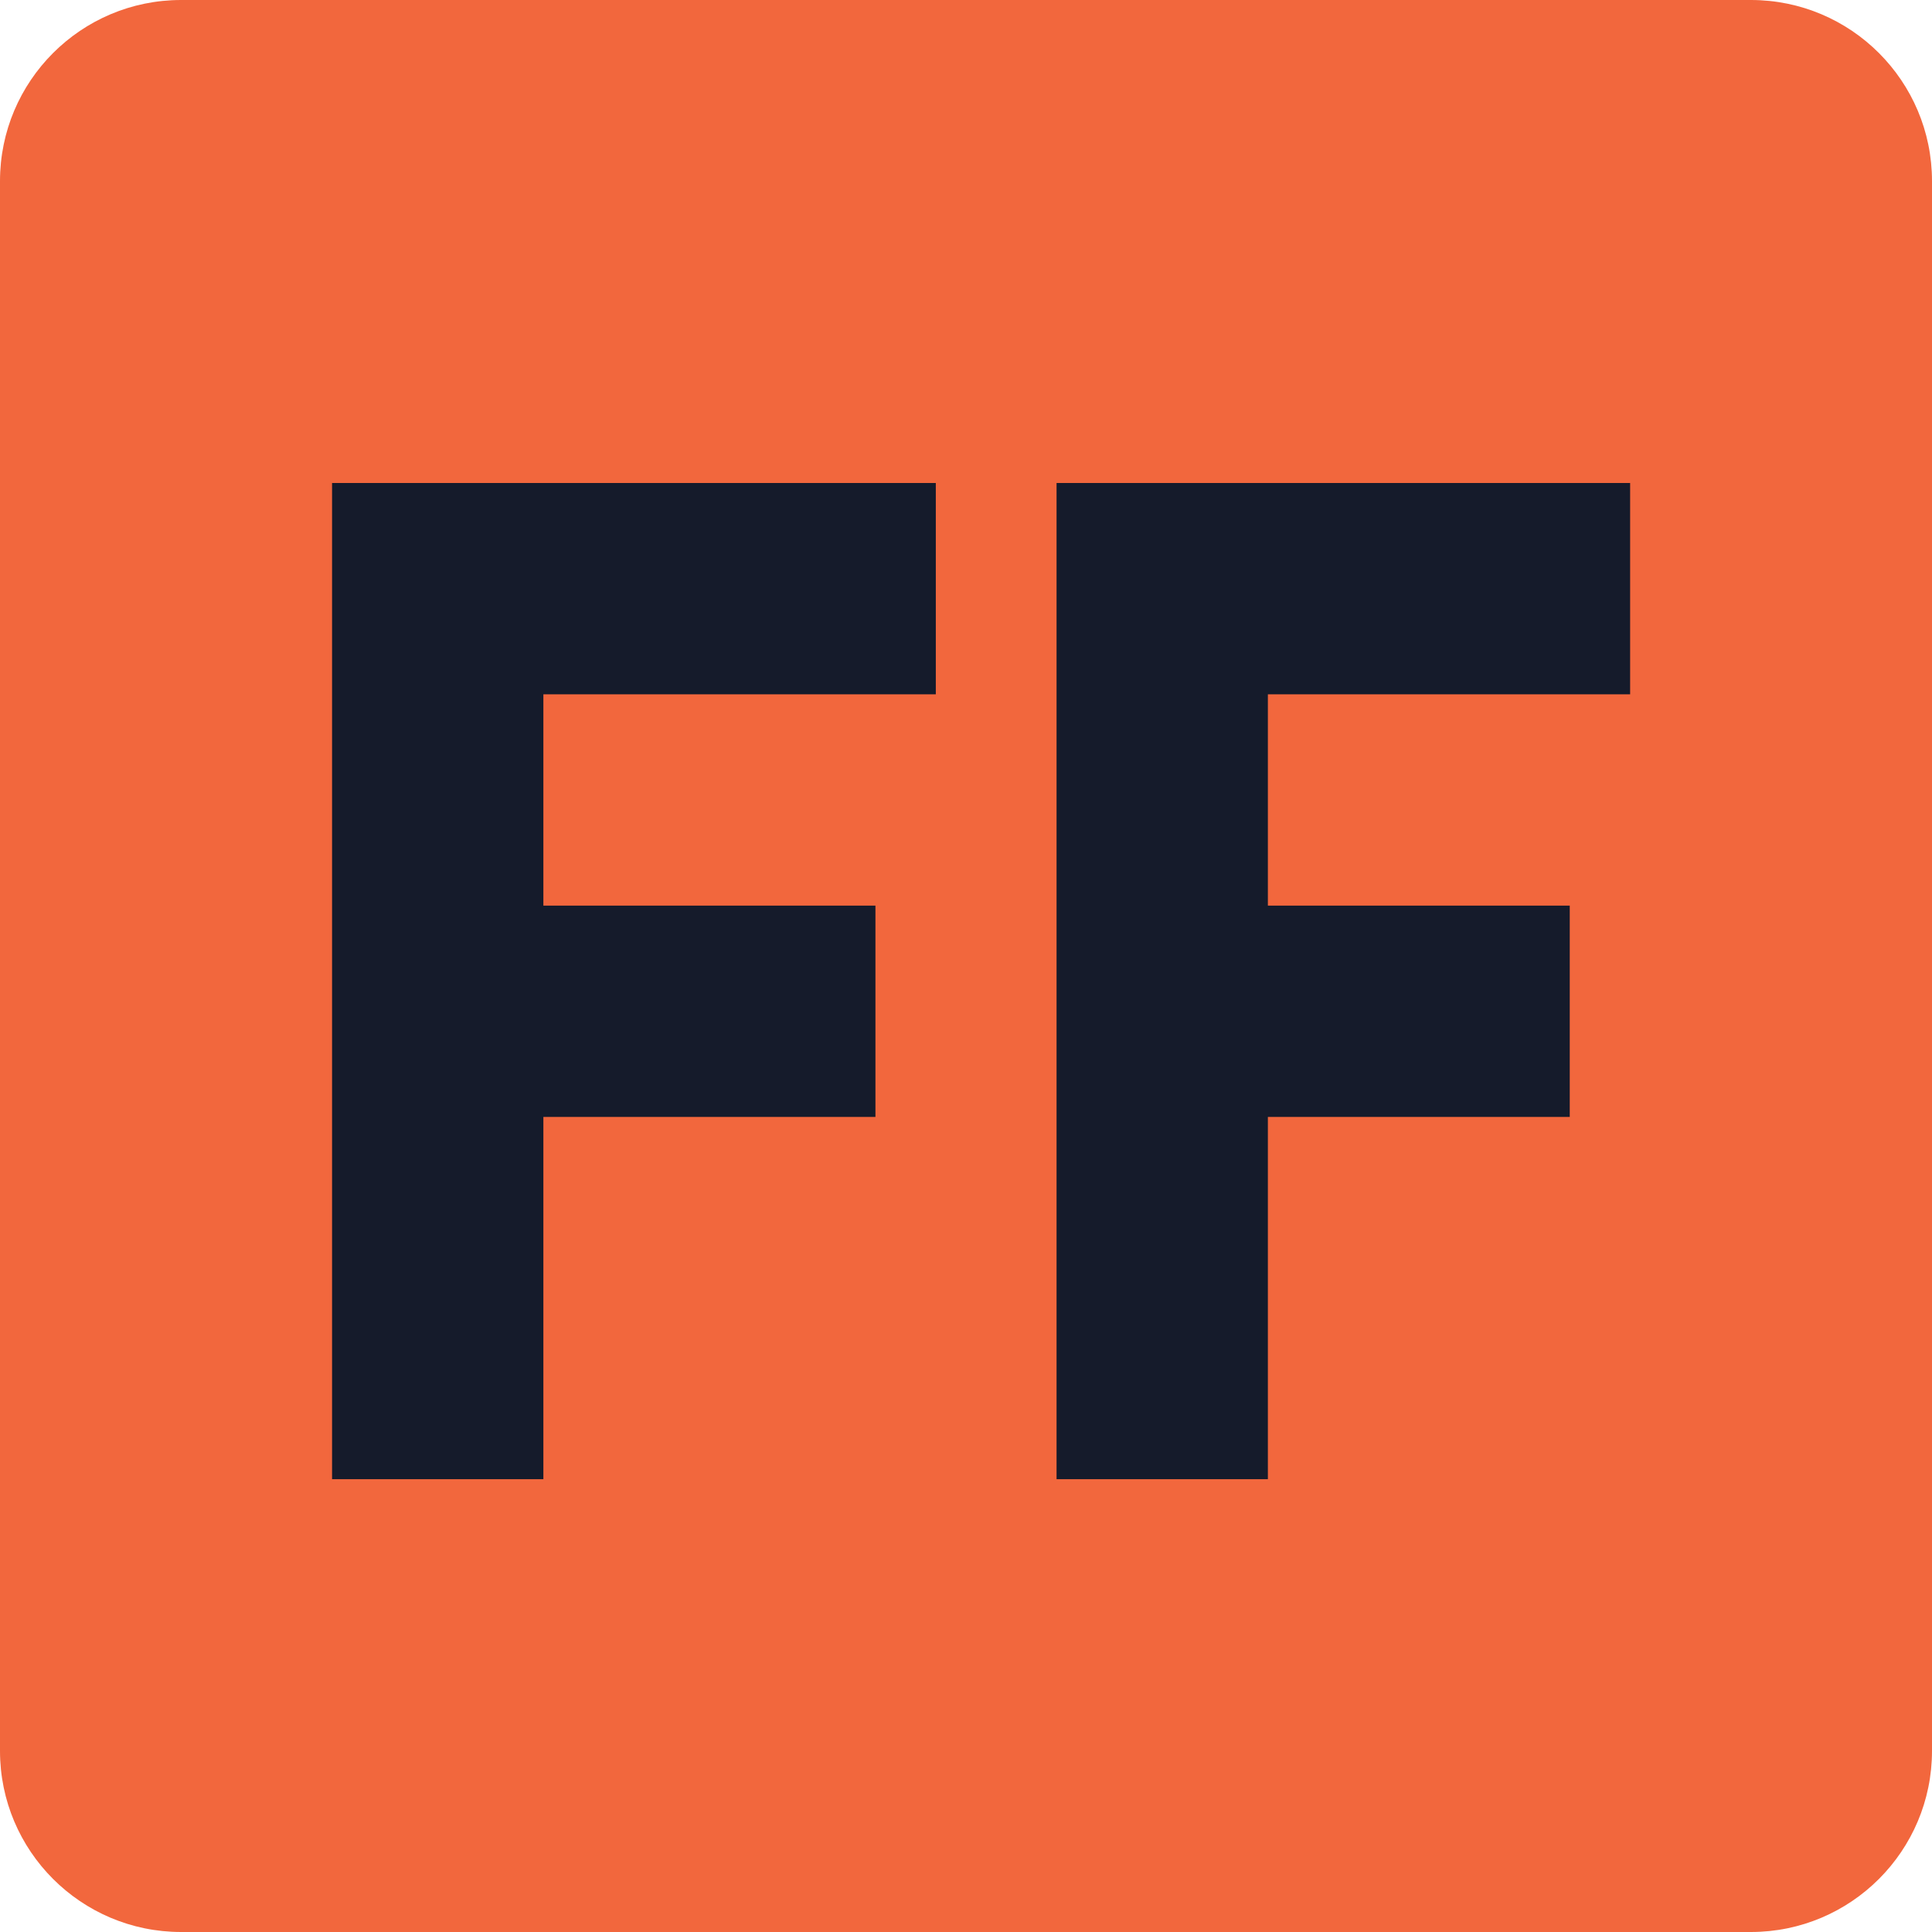
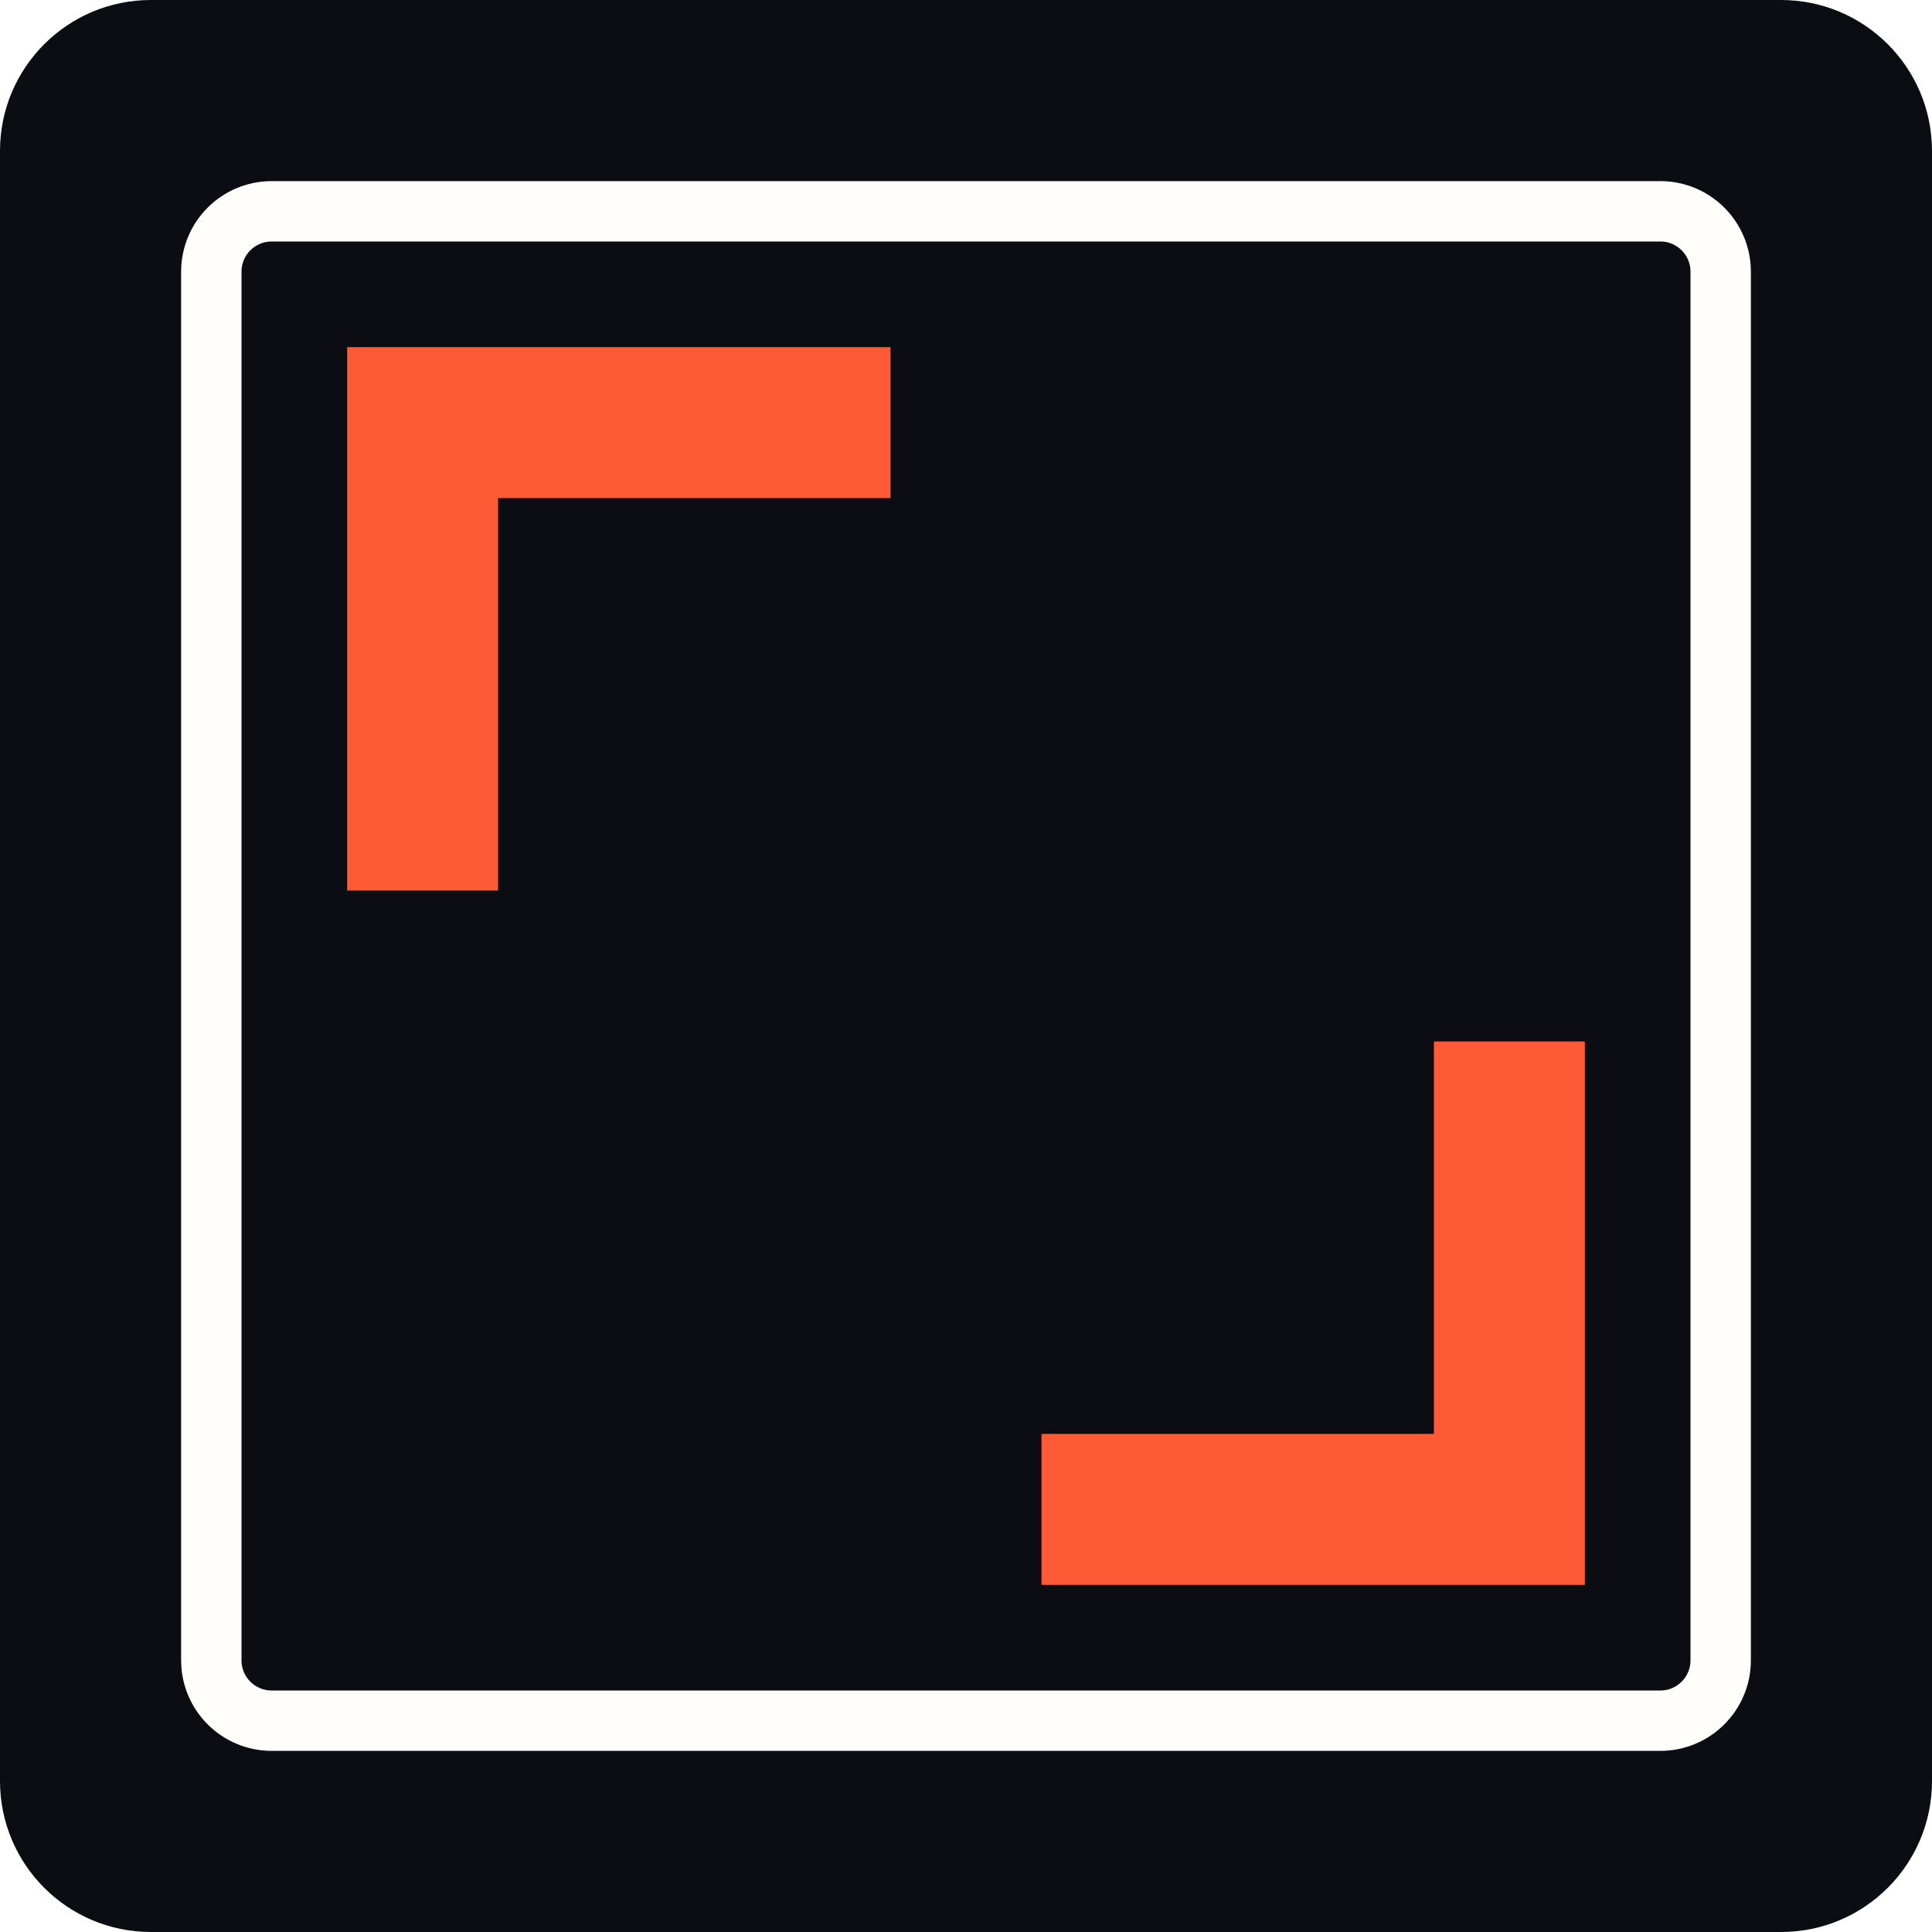
<svg xmlns="http://www.w3.org/2000/svg" viewBox="0 0 64 64">
-   <rect width="64" height="64" rx="6" fill="#f2673d" />
-   <path d="M11 16h20v7H18v7h11v7H18v12h-7zm24 0h19v7H42v7h10v7H42v12h-7z" fill="#151b2b" />
+   <rect width="64" height="64" rx="5" fill="#0b0d12" />
+   <path d="M14 27V14h13M50 37v13H37" fill="none" stroke="#ff5a36" stroke-width="5" stroke-linecap="square" />
+   <rect x="7" y="7" width="50" height="50" rx="2" fill="none" stroke="#fffefa" stroke-width="2" />
</svg>
